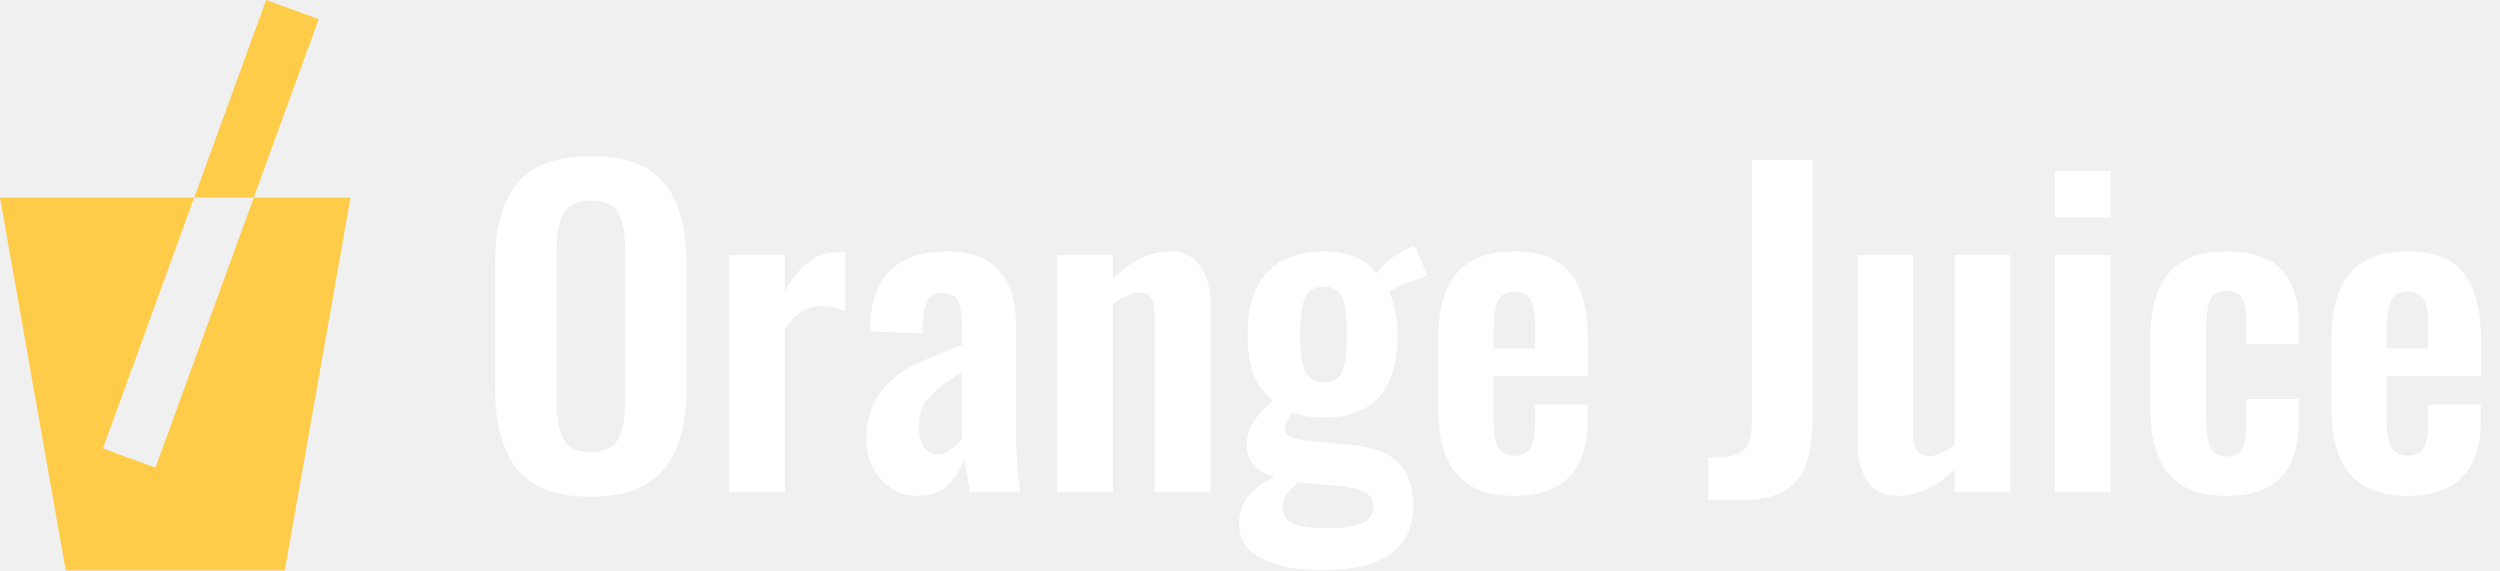
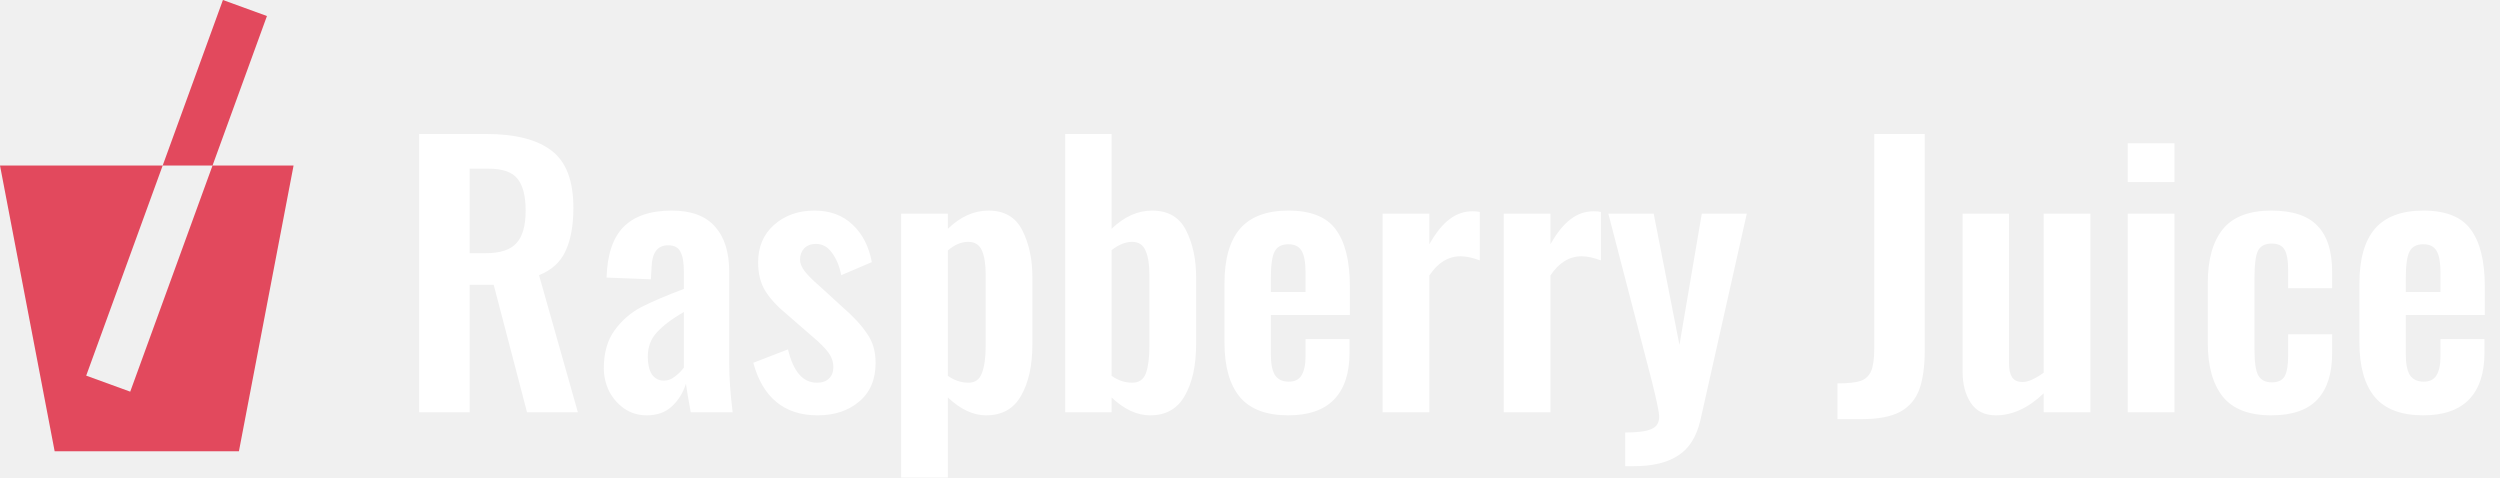
- <svg xmlns="http://www.w3.org/2000/svg" width="1341" height="306" viewBox="0 0 1341 306" fill="none">
-   <path fill-rule="evenodd" clip-rule="evenodd" d="M170.951 10.261L142.76 0L104.179 106H0L35.25 306H152.752L188 106.01V106H136.104L170.951 10.261ZM136.104 106H104.179L55.203 240.561L83.394 250.822L136.104 106Z" fill="#FFCC4A" />
-   <path d="M317.04 266.42C298.56 266.42 285.36 261.507 277.44 251.68C269.52 241.707 265.56 227.187 265.56 208.12V141.24C265.56 122.32 269.52 108.02 277.44 98.34C285.36 88.66 298.56 83.82 317.04 83.82C335.373 83.82 348.5 88.66 356.42 98.34C364.34 108.02 368.3 122.32 368.3 141.24V208.12C368.3 227.04 364.267 241.487 356.2 251.46C348.28 261.433 335.227 266.42 317.04 266.42ZM317.04 242.44C324.227 242.44 329.067 240.167 331.56 235.62C334.053 231.073 335.3 224.473 335.3 215.82V133.76C335.3 125.107 334.053 118.58 331.56 114.18C329.213 109.78 324.373 107.58 317.04 107.58C309.707 107.58 304.793 109.853 302.3 114.4C299.807 118.8 298.56 125.253 298.56 133.76V215.82C298.56 224.473 299.807 231.073 302.3 235.62C304.793 240.167 309.707 242.44 317.04 242.44ZM391.065 136.84H420.985V156.42C425.238 148.94 429.565 143.587 433.965 140.36C438.365 136.987 443.278 135.3 448.705 135.3C450.612 135.3 452.152 135.447 453.325 135.74V166.76C448.632 165 444.525 164.12 441.005 164.12C433.085 164.12 426.412 168.227 420.985 176.44V264H391.065V136.84ZM492.174 265.98C486.747 265.98 481.907 264.513 477.654 261.58C473.547 258.647 470.32 254.907 467.974 250.36C465.774 245.667 464.674 240.827 464.674 235.84C464.674 226.013 466.947 217.947 471.494 211.64C476.187 205.187 481.907 200.2 488.654 196.68C495.547 193.16 504.64 189.273 515.934 185.02V174.02C515.934 168.153 515.2 163.9 513.734 161.26C512.414 158.473 509.774 157.08 505.814 157.08C499.067 157.08 495.547 161.773 495.254 171.16L494.814 178.86L466.434 177.76C466.874 163.093 470.467 152.313 477.214 145.42C484.107 138.38 494.447 134.86 508.234 134.86C520.7 134.86 529.94 138.307 535.954 145.2C541.967 151.947 544.974 161.553 544.974 174.02V232.76C544.974 241.853 545.707 252.267 547.174 264H520.334C518.867 256.08 517.84 249.993 517.254 245.74C515.494 251.46 512.487 256.3 508.234 260.26C504.127 264.073 498.774 265.98 492.174 265.98ZM503.174 243.76C505.667 243.76 508.014 242.88 510.214 241.12C512.56 239.36 514.467 237.453 515.934 235.4V199.76C508.16 204.307 502.367 208.707 498.554 212.96C494.74 217.067 492.834 222.273 492.834 228.58C492.834 233.273 493.714 237.013 495.474 239.8C497.38 242.44 499.947 243.76 503.174 243.76ZM567.006 136.84H596.926V149.38C607.046 139.7 617.313 134.86 627.726 134.86C634.913 134.86 640.266 137.5 643.786 142.78C647.453 148.06 649.286 154.733 649.286 162.8V264H619.366V168.74C619.366 164.633 618.706 161.627 617.386 159.72C616.213 157.813 614.013 156.86 610.786 156.86C607.266 156.86 602.646 158.913 596.926 163.02V264H567.006V136.84ZM708.606 305.8C695.112 305.8 684.406 303.673 676.486 299.42C668.566 295.313 664.606 289.08 664.606 280.72C664.606 275.147 666.366 270.233 669.886 265.98C673.406 261.873 678.026 258.5 683.746 255.86C678.906 254.393 675.166 252.267 672.526 249.48C670.032 246.547 668.786 243.027 668.786 238.92C668.786 234.227 669.886 230.12 672.086 226.6C674.432 223.08 678.026 219.193 682.866 214.94C678.319 211.273 674.872 206.653 672.526 201.08C670.326 195.36 669.226 188.173 669.226 179.52C669.226 165 672.672 153.927 679.566 146.3C686.606 138.673 696.799 134.86 710.146 134.86C723.052 134.86 732.439 138.82 738.306 146.74C739.626 144.687 741.752 142.413 744.686 139.92C747.619 137.427 750.919 135.3 754.586 133.54L758.766 131.78L765.806 147.84C763.166 148.573 759.572 149.893 755.026 151.8C750.479 153.56 747.179 155.1 745.126 156.42C746.446 159.353 747.546 163.02 748.426 167.42C749.306 171.82 749.746 176 749.746 179.96C749.746 193.893 746.519 204.747 740.066 212.52C733.612 220.147 723.639 223.96 710.146 223.96C704.279 223.96 698.559 223.08 692.986 221.32C690.492 224.987 689.246 227.92 689.246 230.12C689.246 231.88 690.126 233.273 691.886 234.3C693.646 235.18 696.579 235.84 700.686 236.28L727.306 238.92C747.839 241.12 758.106 251.827 758.106 271.04C758.106 282.627 754.072 291.28 746.006 297C738.086 302.867 725.619 305.8 708.606 305.8ZM710.146 205.04C715.132 205.04 718.432 203.133 720.046 199.32C721.659 195.507 722.466 188.907 722.466 179.52C722.466 170.28 721.659 163.68 720.046 159.72C718.432 155.76 715.132 153.78 710.146 153.78C705.159 153.78 701.786 155.76 700.026 159.72C698.266 163.533 697.386 170.133 697.386 179.52C697.386 188.32 698.266 194.773 700.026 198.88C701.786 202.987 705.159 205.04 710.146 205.04ZM711.906 283.36C720.266 283.36 726.426 282.48 730.386 280.72C734.492 279.107 736.546 276.247 736.546 272.14C736.546 268.62 735.226 265.98 732.586 264.22C730.092 262.607 725.326 261.433 718.286 260.7L696.506 258.72C693.719 261.067 691.592 263.267 690.126 265.32C688.659 267.52 687.926 269.94 687.926 272.58C687.926 276.247 689.759 278.96 693.426 280.72C697.092 282.48 703.252 283.36 711.906 283.36ZM812.401 265.98C798.321 265.98 787.981 262.093 781.381 254.32C774.781 246.4 771.481 234.74 771.481 219.34V181.5C771.481 165.953 774.781 154.293 781.381 146.52C788.128 138.747 798.468 134.86 812.401 134.86C826.774 134.86 836.894 138.893 842.761 146.96C848.774 155.027 851.781 167.2 851.781 183.48V201.74H801.181V226.82C801.181 232.98 802.061 237.453 803.821 240.24C805.728 243.027 808.661 244.42 812.621 244.42C816.434 244.42 819.148 243.1 820.761 240.46C822.521 237.673 823.401 233.493 823.401 227.92V217.14H851.561V225.94C851.561 238.993 848.261 248.967 841.661 255.86C835.061 262.607 825.308 265.98 812.401 265.98ZM823.401 187V174.9C823.401 168.3 822.594 163.607 820.981 160.82C819.368 157.887 816.508 156.42 812.401 156.42C808.148 156.42 805.214 157.96 803.601 161.04C801.988 164.12 801.181 169.84 801.181 178.2V187H823.401ZM916.341 245.52C922.941 245.52 927.854 245.007 931.081 243.98C934.307 242.807 936.581 240.68 937.901 237.6C939.221 234.373 939.881 229.607 939.881 223.3V85.8H972.221V224.18C972.221 234.593 971.047 243.027 968.701 249.48C966.354 255.787 962.247 260.553 956.381 263.78C950.514 266.86 942.374 268.4 931.961 268.4H916.341V245.52ZM1017.8 265.98C1010.61 265.98 1005.26 263.34 1001.74 258.06C998.218 252.78 996.458 246.107 996.458 238.04V136.84H1026.16V232.54C1026.16 236.5 1026.82 239.507 1028.14 241.56C1029.46 243.613 1031.73 244.64 1034.96 244.64C1038.33 244.64 1042.81 242.66 1048.38 238.7V136.84H1078.3V264H1048.38V251.9C1038.55 261.287 1028.36 265.98 1017.8 265.98ZM1102.2 91.74H1132.12V116.6H1102.2V91.74ZM1102.2 136.84H1132.12V264H1102.2V136.84ZM1194.17 265.98C1179.95 265.98 1169.61 262.02 1163.15 254.1C1156.7 246.033 1153.47 234.52 1153.47 219.56V181.28C1153.47 166.173 1156.7 154.66 1163.15 146.74C1169.61 138.82 1179.95 134.86 1194.17 134.86C1207.67 134.86 1217.49 138.087 1223.65 144.54C1229.96 150.993 1233.11 160.82 1233.11 174.02V184.58H1204.95V173.36C1204.95 166.76 1204.15 162.213 1202.53 159.72C1201.07 157.227 1198.35 155.98 1194.39 155.98C1190.14 155.98 1187.21 157.52 1185.59 160.6C1184.13 163.68 1183.39 169.327 1183.39 177.54V224.18C1183.39 232.1 1184.2 237.527 1185.81 240.46C1187.57 243.393 1190.43 244.86 1194.39 244.86C1198.5 244.86 1201.29 243.54 1202.75 240.9C1204.22 238.113 1204.95 233.713 1204.95 227.7V214.06H1233.11V226.16C1233.11 239.213 1229.96 249.113 1223.65 255.86C1217.35 262.607 1207.52 265.98 1194.17 265.98ZM1291.5 265.98C1277.42 265.98 1267.08 262.093 1260.48 254.32C1253.88 246.4 1250.58 234.74 1250.58 219.34V181.5C1250.58 165.953 1253.88 154.293 1260.48 146.52C1267.23 138.747 1277.57 134.86 1291.5 134.86C1305.88 134.86 1316 138.893 1321.86 146.96C1327.88 155.027 1330.88 167.2 1330.88 183.48V201.74H1280.28V226.82C1280.28 232.98 1281.16 237.453 1282.92 240.24C1284.83 243.027 1287.76 244.42 1291.72 244.42C1295.54 244.42 1298.25 243.1 1299.86 240.46C1301.62 237.673 1302.5 233.493 1302.5 227.92V217.14H1330.66V225.94C1330.66 238.993 1327.36 248.967 1320.76 255.86C1314.16 262.607 1304.41 265.98 1291.5 265.98ZM1302.5 187V174.9C1302.5 168.3 1301.7 163.607 1300.08 160.82C1298.47 157.887 1295.61 156.42 1291.5 156.42C1287.25 156.42 1284.32 157.96 1282.7 161.04C1281.09 164.12 1280.28 169.84 1280.28 178.2V187H1302.5Z" fill="white" />
+ <svg xmlns="http://www.w3.org/2000/svg" width="1601" height="306" viewBox="0 0 1601 306" fill="none">
+   <path fill-rule="evenodd" clip-rule="evenodd" d="M170.951 10.261L142.76 0L104.179 106H0L35 289H153L188 106.01V106H136.104L170.951 10.261ZM136.104 106H104.179L55.203 240.561L83.394 250.822L136.104 106Z" fill="#E2495D" />
+   <path d="M268.42 85.8H311.32C330.093 85.8 344.1 89.393 353.34 96.58C362.58 103.62 367.2 115.793 367.2 133.1C367.2 144.393 365.513 153.633 362.14 160.82C358.913 167.86 353.267 172.993 345.2 176.22L370.06 264H337.5L316.16 182.38H300.76V264H268.42V85.8ZM311.1 162.14C320.34 162.14 326.867 160.013 330.68 155.76C334.64 151.507 336.62 144.54 336.62 134.86C336.62 125.473 334.86 118.653 331.34 114.4C327.967 110.147 321.807 108.02 312.86 108.02H300.76V162.14H311.1ZM414.185 265.98C408.759 265.98 403.919 264.513 399.665 261.58C395.559 258.647 392.332 254.907 389.985 250.36C387.785 245.667 386.685 240.827 386.685 235.84C386.685 226.013 388.959 217.947 393.505 211.64C398.199 205.187 403.919 200.2 410.665 196.68C417.559 193.16 426.652 189.273 437.945 185.02V174.02C437.945 168.153 437.212 163.9 435.745 161.26C434.425 158.473 431.785 157.08 427.825 157.08C421.079 157.08 417.559 161.773 417.265 171.16L416.825 178.86L388.445 177.76C388.885 163.093 392.479 152.313 399.225 145.42C406.119 138.38 416.459 134.86 430.245 134.86C442.712 134.86 451.952 138.307 457.965 145.2C463.979 151.947 466.985 161.553 466.985 174.02V232.76C466.985 241.853 467.719 252.267 469.185 264H442.345C440.879 256.08 439.852 249.993 439.265 245.74C437.505 251.46 434.499 256.3 430.245 260.26C426.139 264.073 420.785 265.98 414.185 265.98ZM425.185 243.76C427.679 243.76 430.025 242.88 432.225 241.12C434.572 239.36 436.479 237.453 437.945 235.4V199.76C430.172 204.307 424.379 208.707 420.565 212.96C416.752 217.067 414.845 222.273 414.845 228.58C414.845 233.273 415.725 237.013 417.485 239.8C419.392 242.44 421.959 243.76 425.185 243.76ZM523.558 265.98C512.851 265.98 504.051 263.12 497.158 257.4C490.265 251.68 485.351 243.32 482.418 232.32L504.638 223.74C508.011 237.967 514.171 245.08 523.118 245.08C526.491 245.08 529.058 244.2 530.818 242.44C532.725 240.68 533.678 238.26 533.678 235.18C533.678 231.807 532.651 228.727 530.598 225.94C528.545 223.007 524.878 219.34 519.598 214.94L504.418 201.74C497.965 196.46 493.198 191.327 490.118 186.34C487.038 181.353 485.498 175.267 485.498 168.08C485.498 158.107 488.871 150.113 495.618 144.1C502.511 137.94 511.165 134.86 521.578 134.86C531.551 134.86 539.691 137.867 545.998 143.88C552.305 149.747 556.411 157.74 558.318 167.86L538.738 176.22C537.565 170.353 535.585 165.587 532.798 161.92C530.158 158.107 526.711 156.2 522.458 156.2C519.378 156.2 516.885 157.153 514.978 159.06C513.218 160.967 512.338 163.387 512.338 166.32C512.338 168.667 513.365 171.16 515.418 173.8C517.471 176.44 520.551 179.52 524.658 183.04L540.058 197.12C546.658 202.84 551.718 208.34 555.238 213.62C558.905 218.753 560.738 224.987 560.738 232.32C560.738 243.027 557.218 251.313 550.178 257.18C543.285 263.047 534.411 265.98 523.558 265.98ZM577.104 136.84H607.024V146.52C615.091 138.747 623.744 134.86 632.984 134.86C643.251 134.86 650.511 139.113 654.764 147.62C659.017 156.127 661.144 166.027 661.144 177.32V220.44C661.144 234.08 658.724 245.08 653.884 253.44C649.191 261.8 641.711 265.98 631.444 265.98C623.231 265.98 615.091 262.167 607.024 254.54V305.8H577.104V136.84ZM620.224 245.08C624.477 245.08 627.337 243.027 628.804 238.92C630.417 234.813 631.224 229.02 631.224 221.54V175.78C631.224 169.18 630.417 164.047 628.804 160.38C627.191 156.713 624.257 154.88 620.004 154.88C615.604 154.88 611.277 156.713 607.024 160.38V240.68C611.131 243.613 615.531 245.08 620.224 245.08ZM736.513 265.98C728.153 265.98 719.94 262.167 711.873 254.54V264H682.173V85.8H711.873V146.52C719.94 138.747 728.593 134.86 737.833 134.86C748.1 134.86 755.36 139.113 759.613 147.62C763.866 156.127 765.993 166.027 765.993 177.32V220.44C765.993 234.08 763.573 245.08 758.733 253.44C754.04 261.8 746.633 265.98 736.513 265.98ZM725.073 245.08C729.473 245.08 732.406 243.027 733.873 238.92C735.34 234.813 736.073 229.02 736.073 221.54V175.78C736.073 169.327 735.266 164.267 733.653 160.6C732.04 156.787 729.18 154.88 725.073 154.88C720.82 154.88 716.42 156.64 711.873 160.16V240.68C715.98 243.613 720.38 245.08 725.073 245.08ZM825.077 265.98C810.997 265.98 800.657 262.093 794.057 254.32C787.457 246.4 784.157 234.74 784.157 219.34V181.5C784.157 165.953 787.457 154.293 794.057 146.52C800.803 138.747 811.143 134.86 825.077 134.86C839.45 134.86 849.57 138.893 855.437 146.96C861.45 155.027 864.457 167.2 864.457 183.48V201.74H813.857V226.82C813.857 232.98 814.737 237.453 816.497 240.24C818.403 243.027 821.337 244.42 825.297 244.42C829.11 244.42 831.823 243.1 833.437 240.46C835.197 237.673 836.077 233.493 836.077 227.92V217.14H864.237V225.94C864.237 238.993 860.937 248.967 854.337 255.86C847.737 262.607 837.983 265.98 825.077 265.98ZM836.077 187V174.9C836.077 168.3 835.27 163.607 833.657 160.82C832.043 157.887 829.183 156.42 825.077 156.42C820.823 156.42 817.89 157.96 816.277 161.04C814.663 164.12 813.857 169.84 813.857 178.2V187H836.077ZM885.42 136.84H915.34V156.42C919.594 148.94 923.92 143.587 928.32 140.36C932.72 136.987 937.634 135.3 943.06 135.3C944.967 135.3 946.507 135.447 947.68 135.74V166.76C942.987 165 938.88 164.12 935.36 164.12C927.44 164.12 920.767 168.227 915.34 176.44V264H885.42V136.84ZM962.979 136.84H992.899V156.42C997.152 148.94 1001.48 143.587 1005.88 140.36C1010.28 136.987 1015.19 135.3 1020.62 135.3C1022.53 135.3 1024.07 135.447 1025.24 135.74V166.76C1020.55 165 1016.44 164.12 1012.92 164.12C1005 164.12 998.326 168.227 992.899 176.44V264H962.979V136.84ZM1040.76 276.98C1048.68 276.98 1054.25 276.247 1057.48 274.78C1060.85 273.46 1062.54 270.82 1062.54 266.86C1062.54 264.22 1061 256.74 1057.92 244.42L1029.98 136.84H1059.02L1075.52 220.88L1089.82 136.84H1118.64L1088.94 269.06C1086.44 279.767 1081.68 287.32 1074.64 291.72C1067.74 296.267 1058.36 298.54 1046.48 298.54H1040.76V276.98ZM1176.73 245.52C1183.33 245.52 1188.24 245.007 1191.47 243.98C1194.7 242.807 1196.97 240.68 1198.29 237.6C1199.61 234.373 1200.27 229.607 1200.27 223.3V85.8H1232.61V224.18C1232.61 234.593 1231.44 243.027 1229.09 249.48C1226.74 255.787 1222.64 260.553 1216.77 263.78C1210.9 266.86 1202.76 268.4 1192.35 268.4H1176.73V245.52ZM1278.19 265.98C1271 265.98 1265.65 263.34 1262.13 258.06C1258.61 252.78 1256.85 246.107 1256.85 238.04V136.84H1286.55V232.54C1286.55 236.5 1287.21 239.507 1288.53 241.56C1289.85 243.613 1292.12 244.64 1295.35 244.64C1298.72 244.64 1303.2 242.66 1308.77 238.7V136.84H1338.69V264H1308.77V251.9C1298.94 261.287 1288.75 265.98 1278.19 265.98ZM1362.59 91.74H1392.51V116.6H1362.59V91.74ZM1362.59 136.84H1392.51V264H1362.59V136.84ZM1454.56 265.98C1440.34 265.98 1430 262.02 1423.54 254.1C1417.09 246.033 1413.86 234.52 1413.86 219.56V181.28C1413.86 166.173 1417.09 154.66 1423.54 146.74C1430 138.82 1440.34 134.86 1454.56 134.86C1468.06 134.86 1477.88 138.087 1484.04 144.54C1490.35 150.993 1493.5 160.82 1493.5 174.02V184.58H1465.34V173.36C1465.34 166.76 1464.54 162.213 1462.92 159.72C1461.46 157.227 1458.74 155.98 1454.78 155.98C1450.53 155.98 1447.6 157.52 1445.98 160.6C1444.52 163.68 1443.78 169.327 1443.78 177.54V224.18C1443.78 232.1 1444.59 237.527 1446.2 240.46C1447.96 243.393 1450.82 244.86 1454.78 244.86C1458.89 244.86 1461.68 243.54 1463.14 240.9C1464.61 238.113 1465.34 233.713 1465.34 227.7V214.06H1493.5V226.16C1493.5 239.213 1490.35 249.113 1484.04 255.86C1477.74 262.607 1467.91 265.98 1454.56 265.98ZM1551.89 265.98C1537.81 265.98 1527.47 262.093 1520.87 254.32C1514.27 246.4 1510.97 234.74 1510.97 219.34V181.5C1510.97 165.953 1514.27 154.293 1520.87 146.52C1527.62 138.747 1537.96 134.86 1551.89 134.86C1566.27 134.86 1576.39 138.893 1582.25 146.96C1588.27 155.027 1591.27 167.2 1591.27 183.48V201.74H1540.67V226.82C1540.67 232.98 1541.55 237.453 1543.31 240.24C1545.22 243.027 1548.15 244.42 1552.11 244.42C1555.93 244.42 1558.64 243.1 1560.25 240.46C1562.01 237.673 1562.89 233.493 1562.89 227.92V217.14H1591.05V225.94C1591.05 238.993 1587.75 248.967 1581.15 255.86C1574.55 262.607 1564.8 265.98 1551.89 265.98ZM1562.89 187V174.9C1562.89 168.3 1562.09 163.607 1560.47 160.82C1558.86 157.887 1556 156.42 1551.89 156.42C1547.64 156.42 1544.71 157.96 1543.09 161.04C1541.48 164.12 1540.67 169.84 1540.67 178.2V187H1562.89Z" fill="white" />
</svg>
